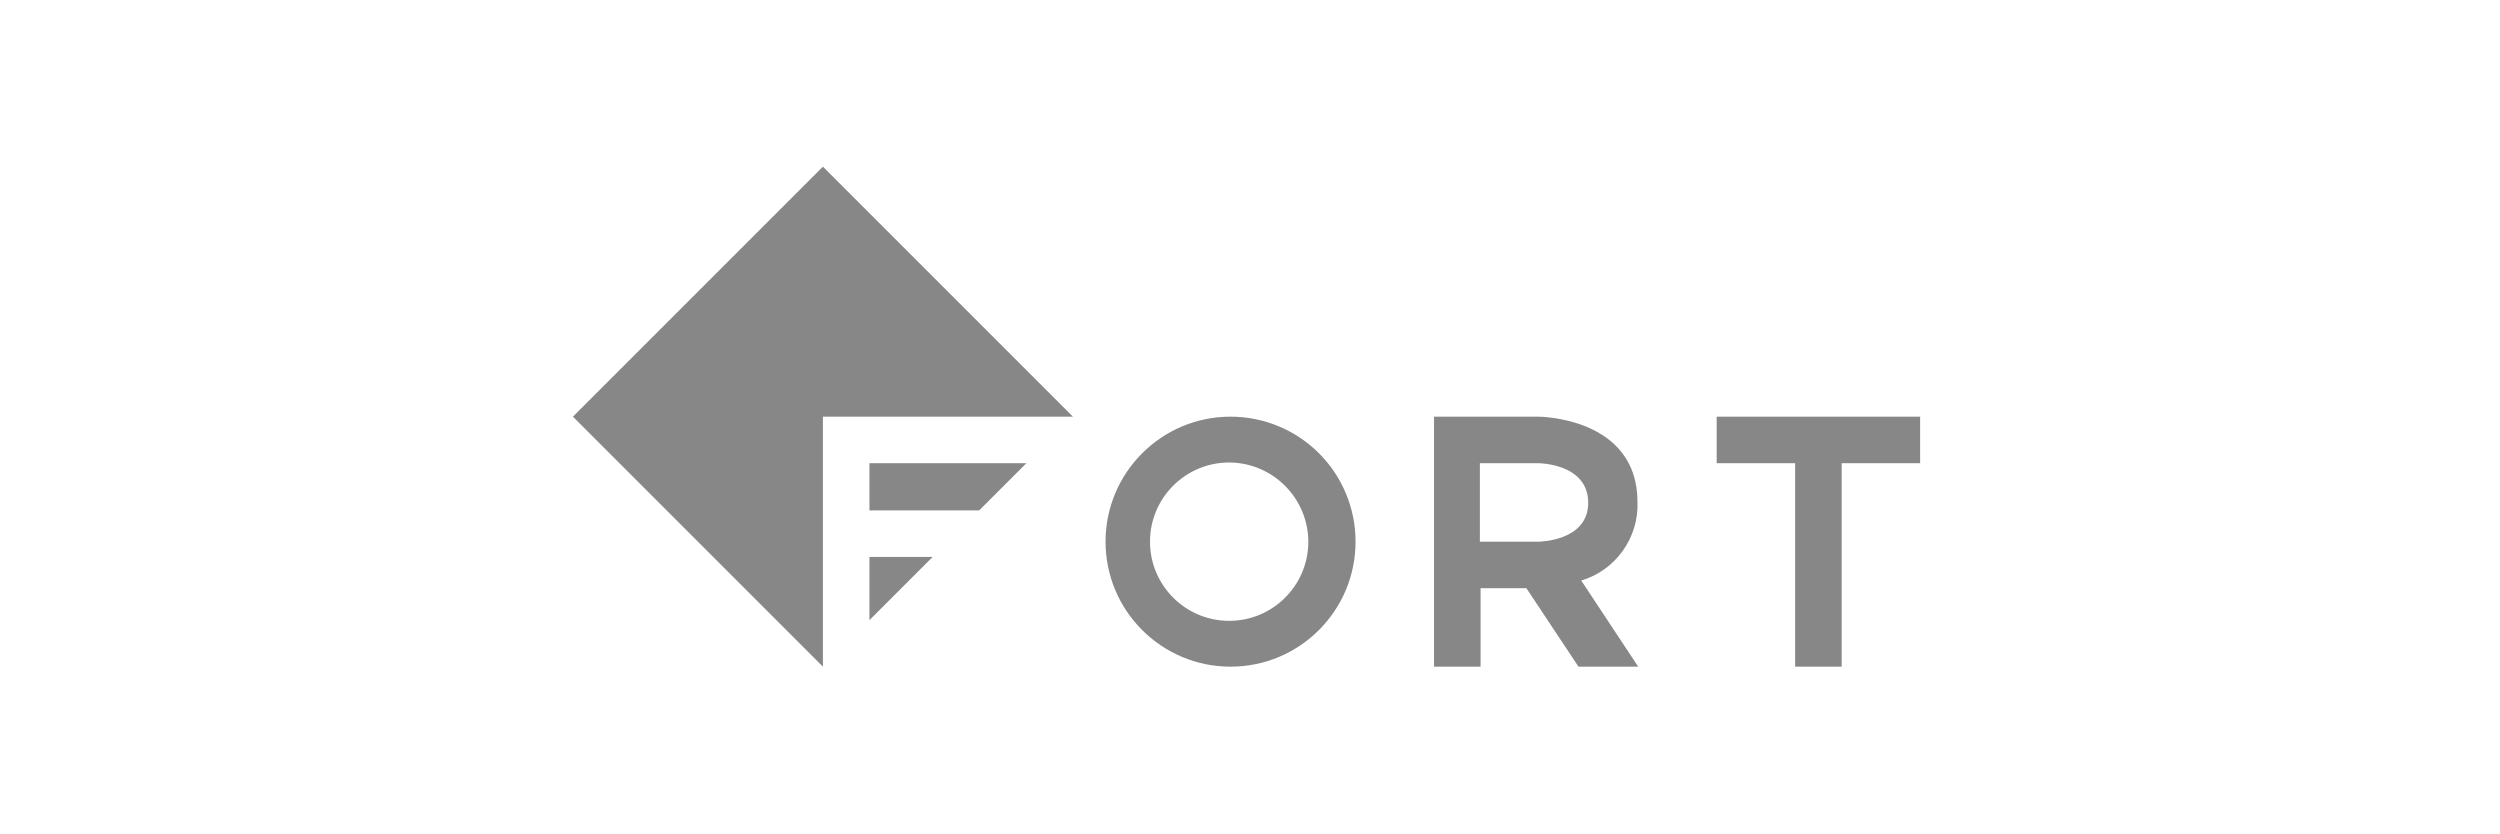
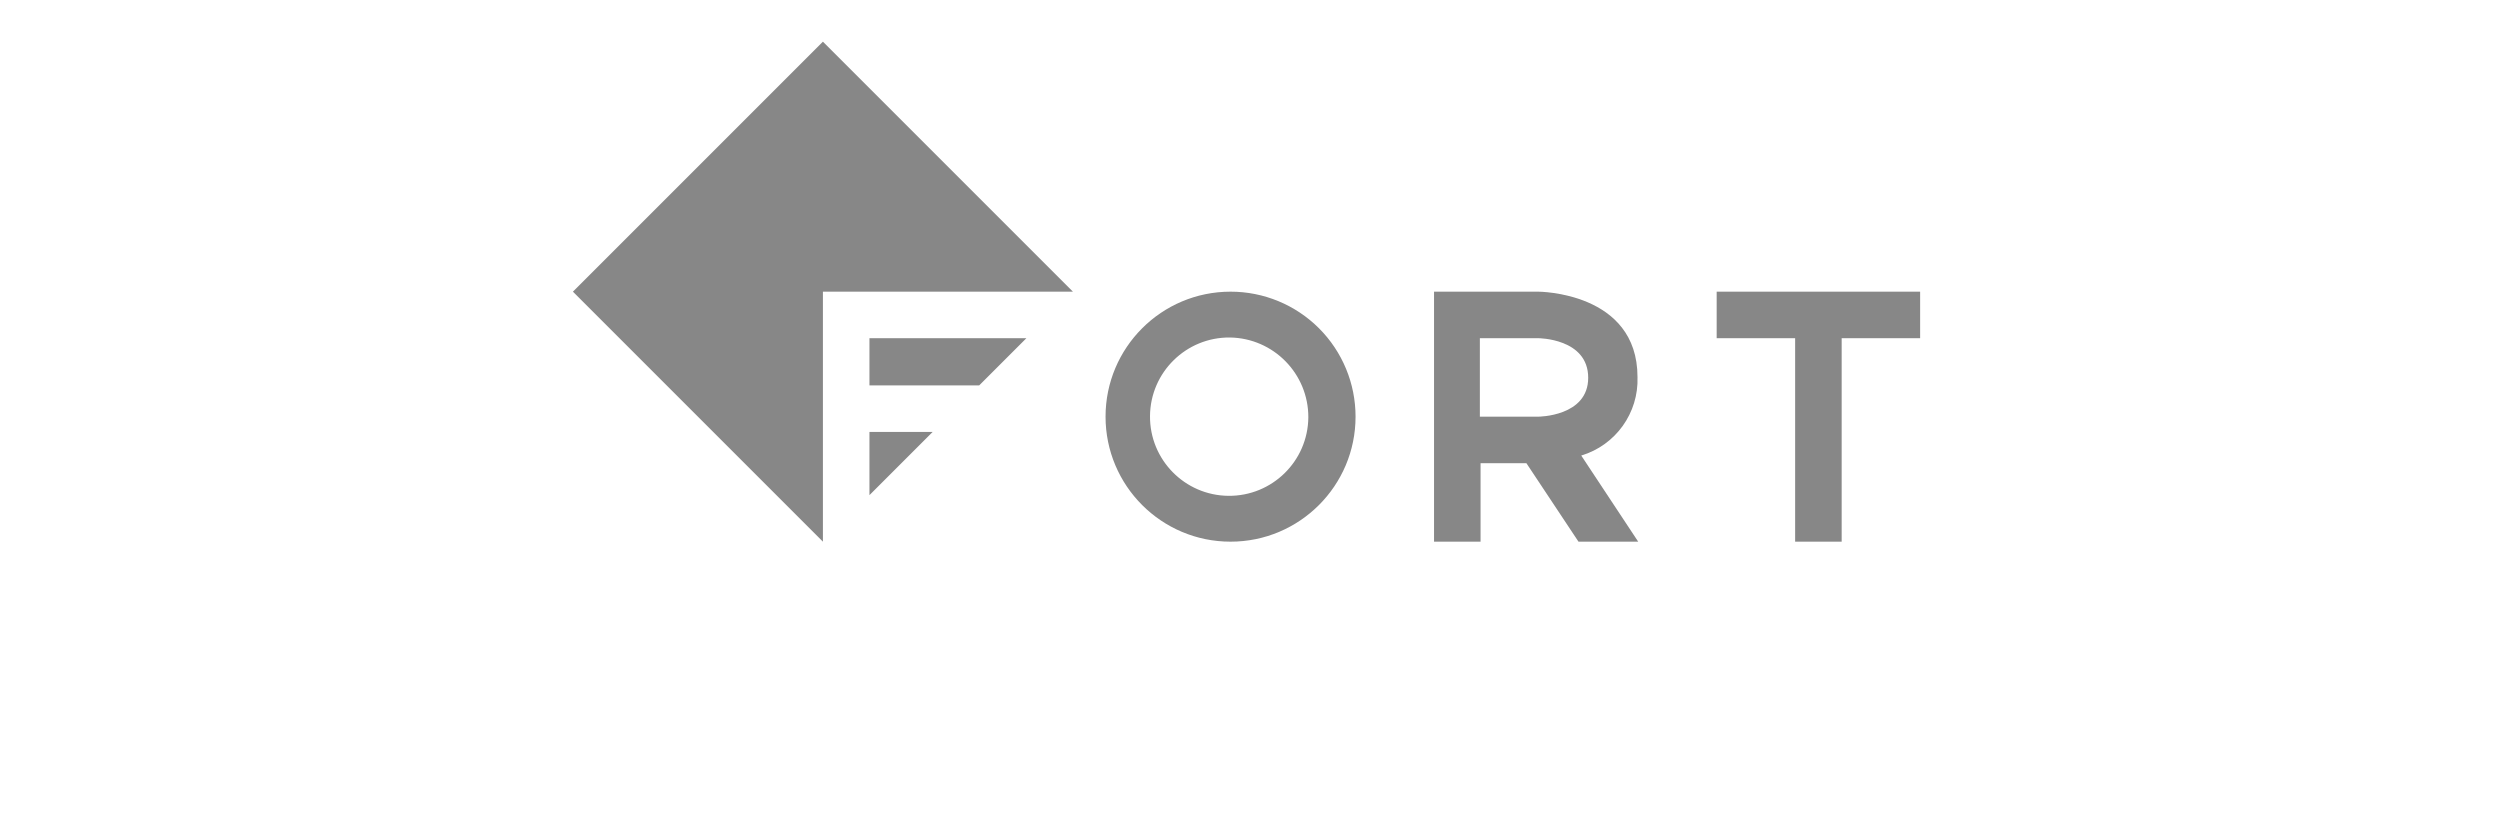
<svg xmlns="http://www.w3.org/2000/svg" width="240" height="80" viewBox="0 0 240 80">
  <defs>
    <style>
      .cls-1 {
      fill: none;
      }

      .cls-2 {
      fill: #878787;
      }
    </style>
  </defs>
  <g id="FORT2022" transform="translate(114 -42)">
    <rect id="矩形_19" data-name="矩形 19" class="cls-1" width="240" height="80" transform="translate(-114 42)" />
-     <g id="组_61" data-name="组 61" transform="translate(-79 38)">
+     <g id="组_61" data-name="组 61" transform="translate(-79 26)">
      <path id="路径_353" data-name="路径 353" class="cls-2" d="M20,44,44,68V44H68L44,20Z" transform="translate(0 0)" />
      <path id="路径_354" data-name="路径 354" class="cls-2" d="M62.7,67.233H73.233L77.767,62.7H62.7Z" transform="translate(-14.233 -14.233)" />
      <path id="路径_355" data-name="路径 355" class="cls-2" d="M62.7,82.267,68.767,76.2H62.7Z" transform="translate(-14.233 -18.733)" />
      <path id="路径_356" data-name="路径 356" class="cls-2" d="M163.533,64.2C163.533,56,154,56,154,56H144V80h4.467V72.467h4.4l5,7.533H163.6l-5.467-8.267A7.594,7.594,0,0,0,163.533,64.2ZM154,68h-5.6V60.467H154s4.8,0,4.8,3.8C158.8,68,154,68,154,68Z" transform="translate(-41.333 -12)" />
      <path id="路径_357" data-name="路径 357" class="cls-2" d="M184.7,56v4.467h7.533V80H196.7V60.467h7.533V56Z" transform="translate(-54.9 -12)" />
      <path id="路径_358" data-name="路径 358" class="cls-2" d="M108.7,56a12,12,0,1,0,12,12h0A11.992,11.992,0,0,0,108.7,56Zm7.467,12.067a7.6,7.6,0,1,1-7.533-7.667h0a7.64,7.64,0,0,1,7.533,7.667Z" transform="translate(-25.567 -12)" />
    </g>
  </g>
</svg>
